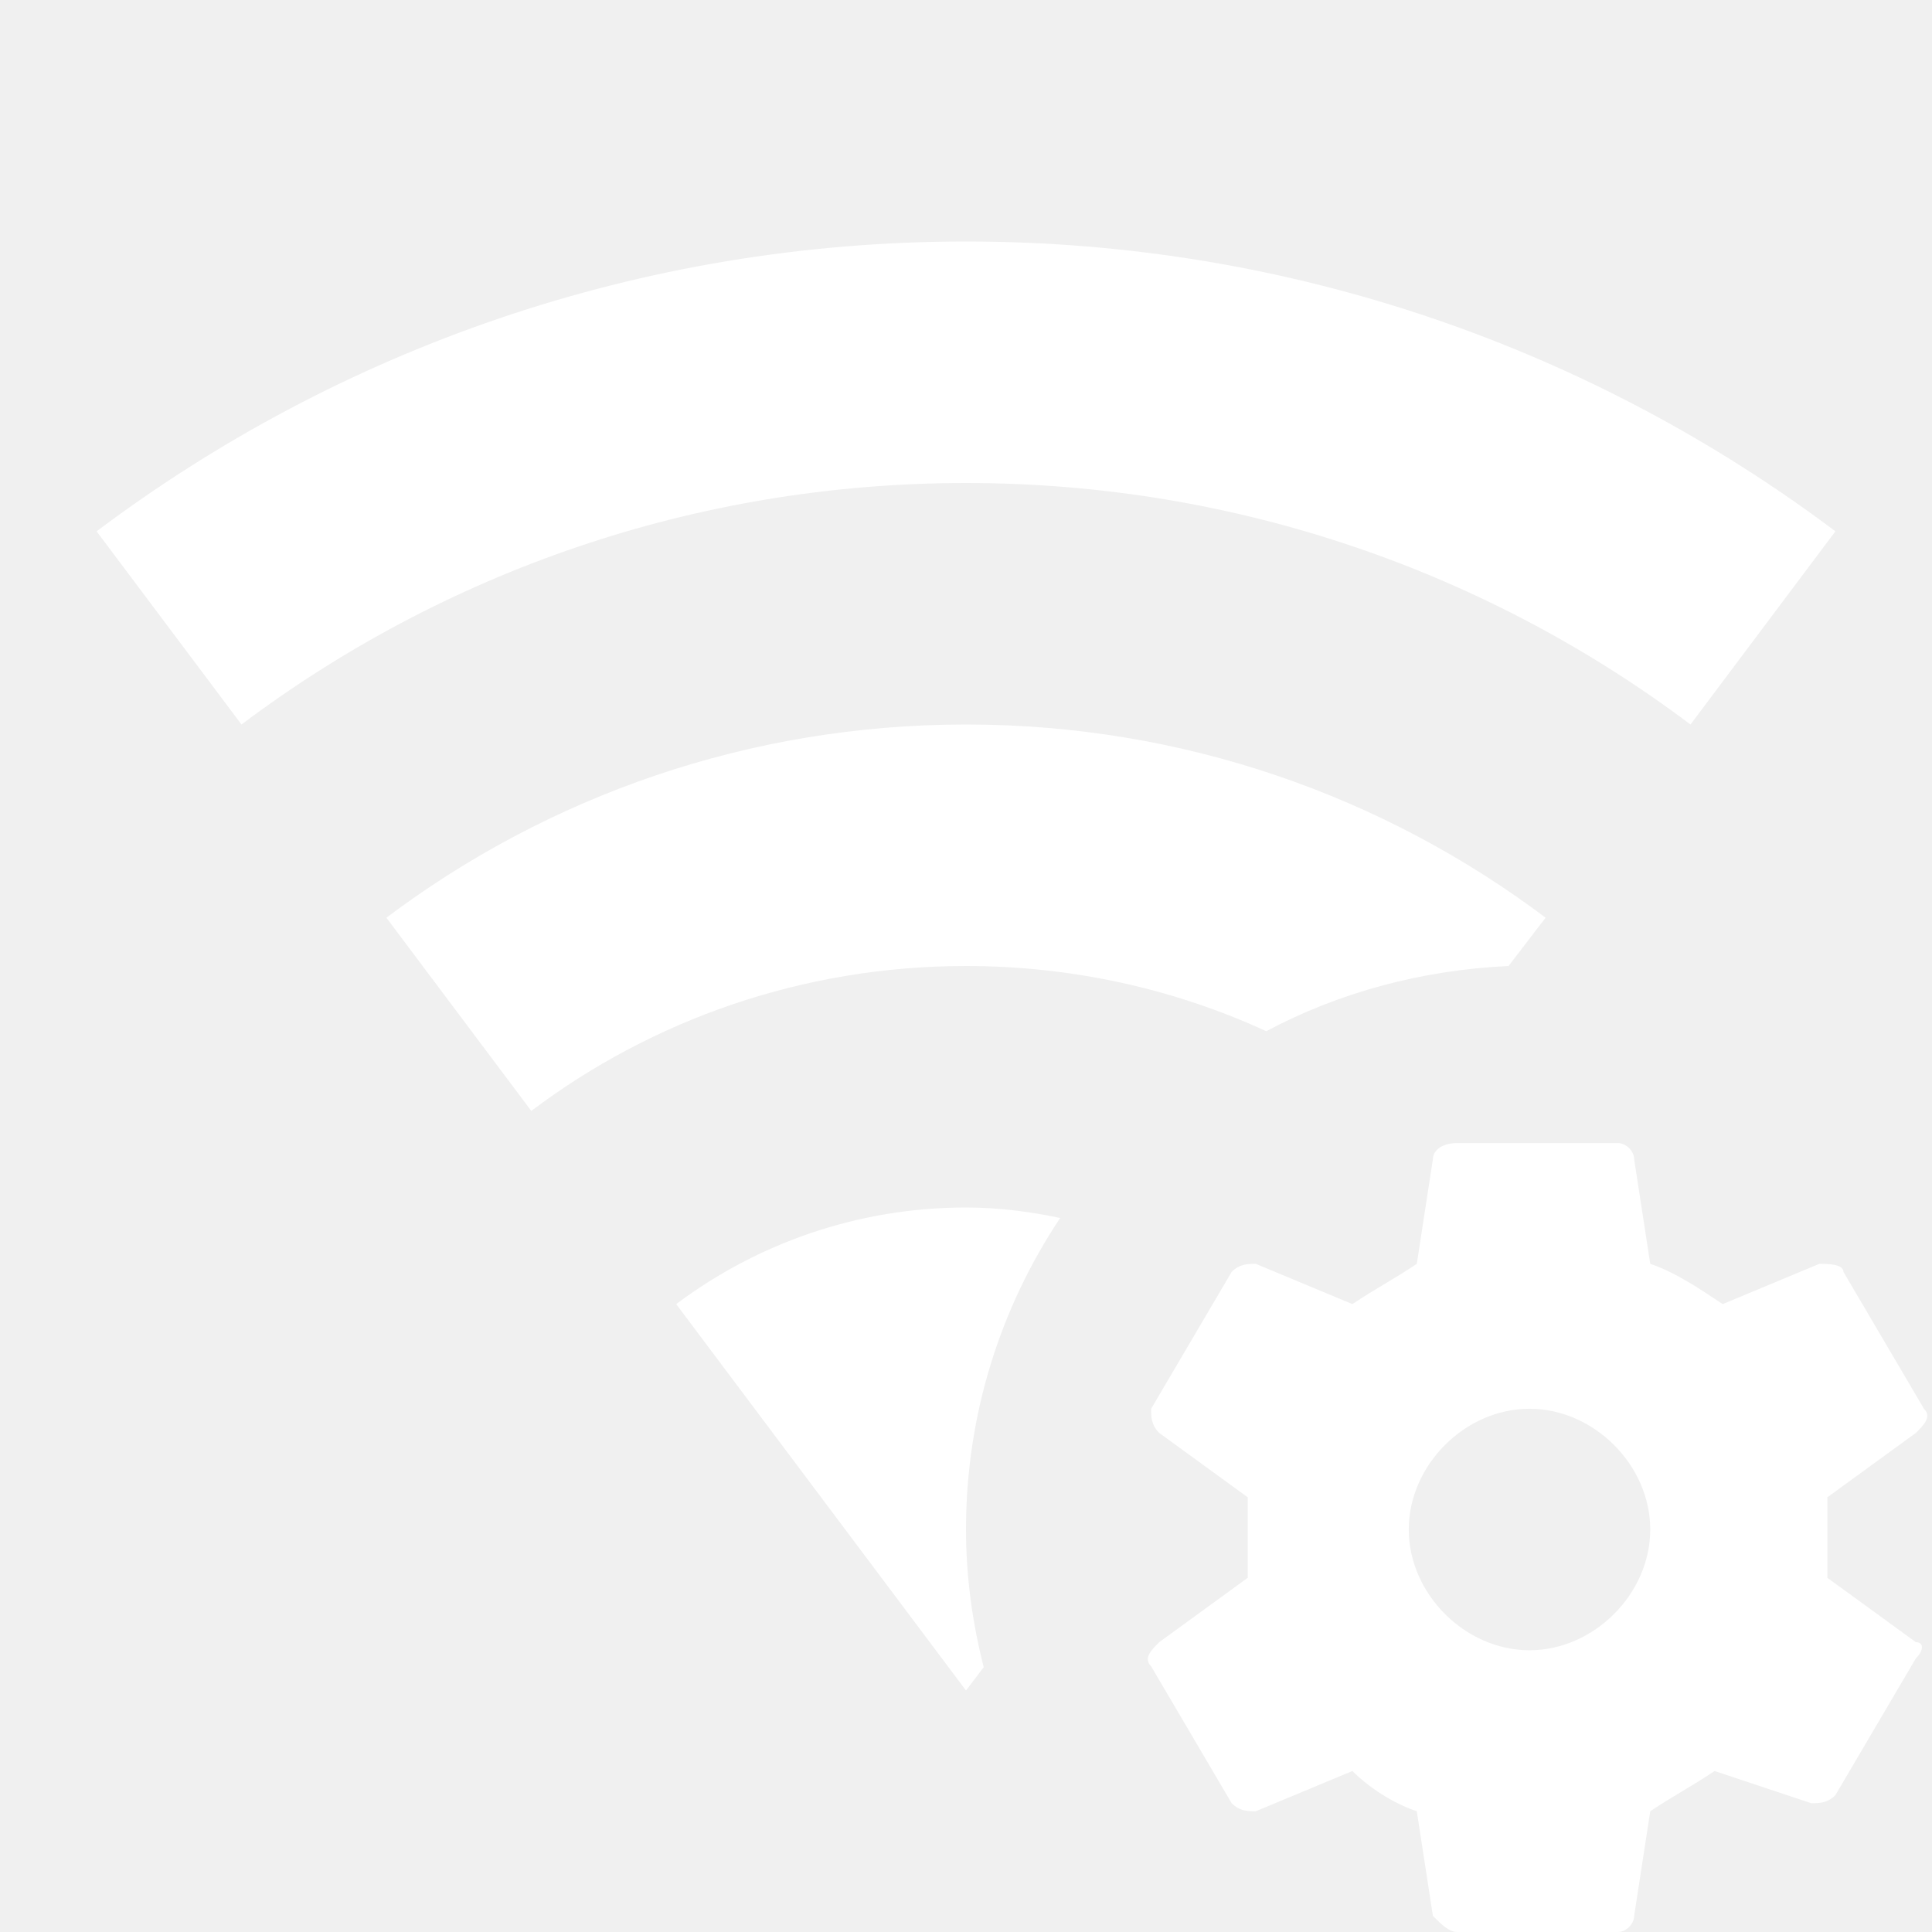
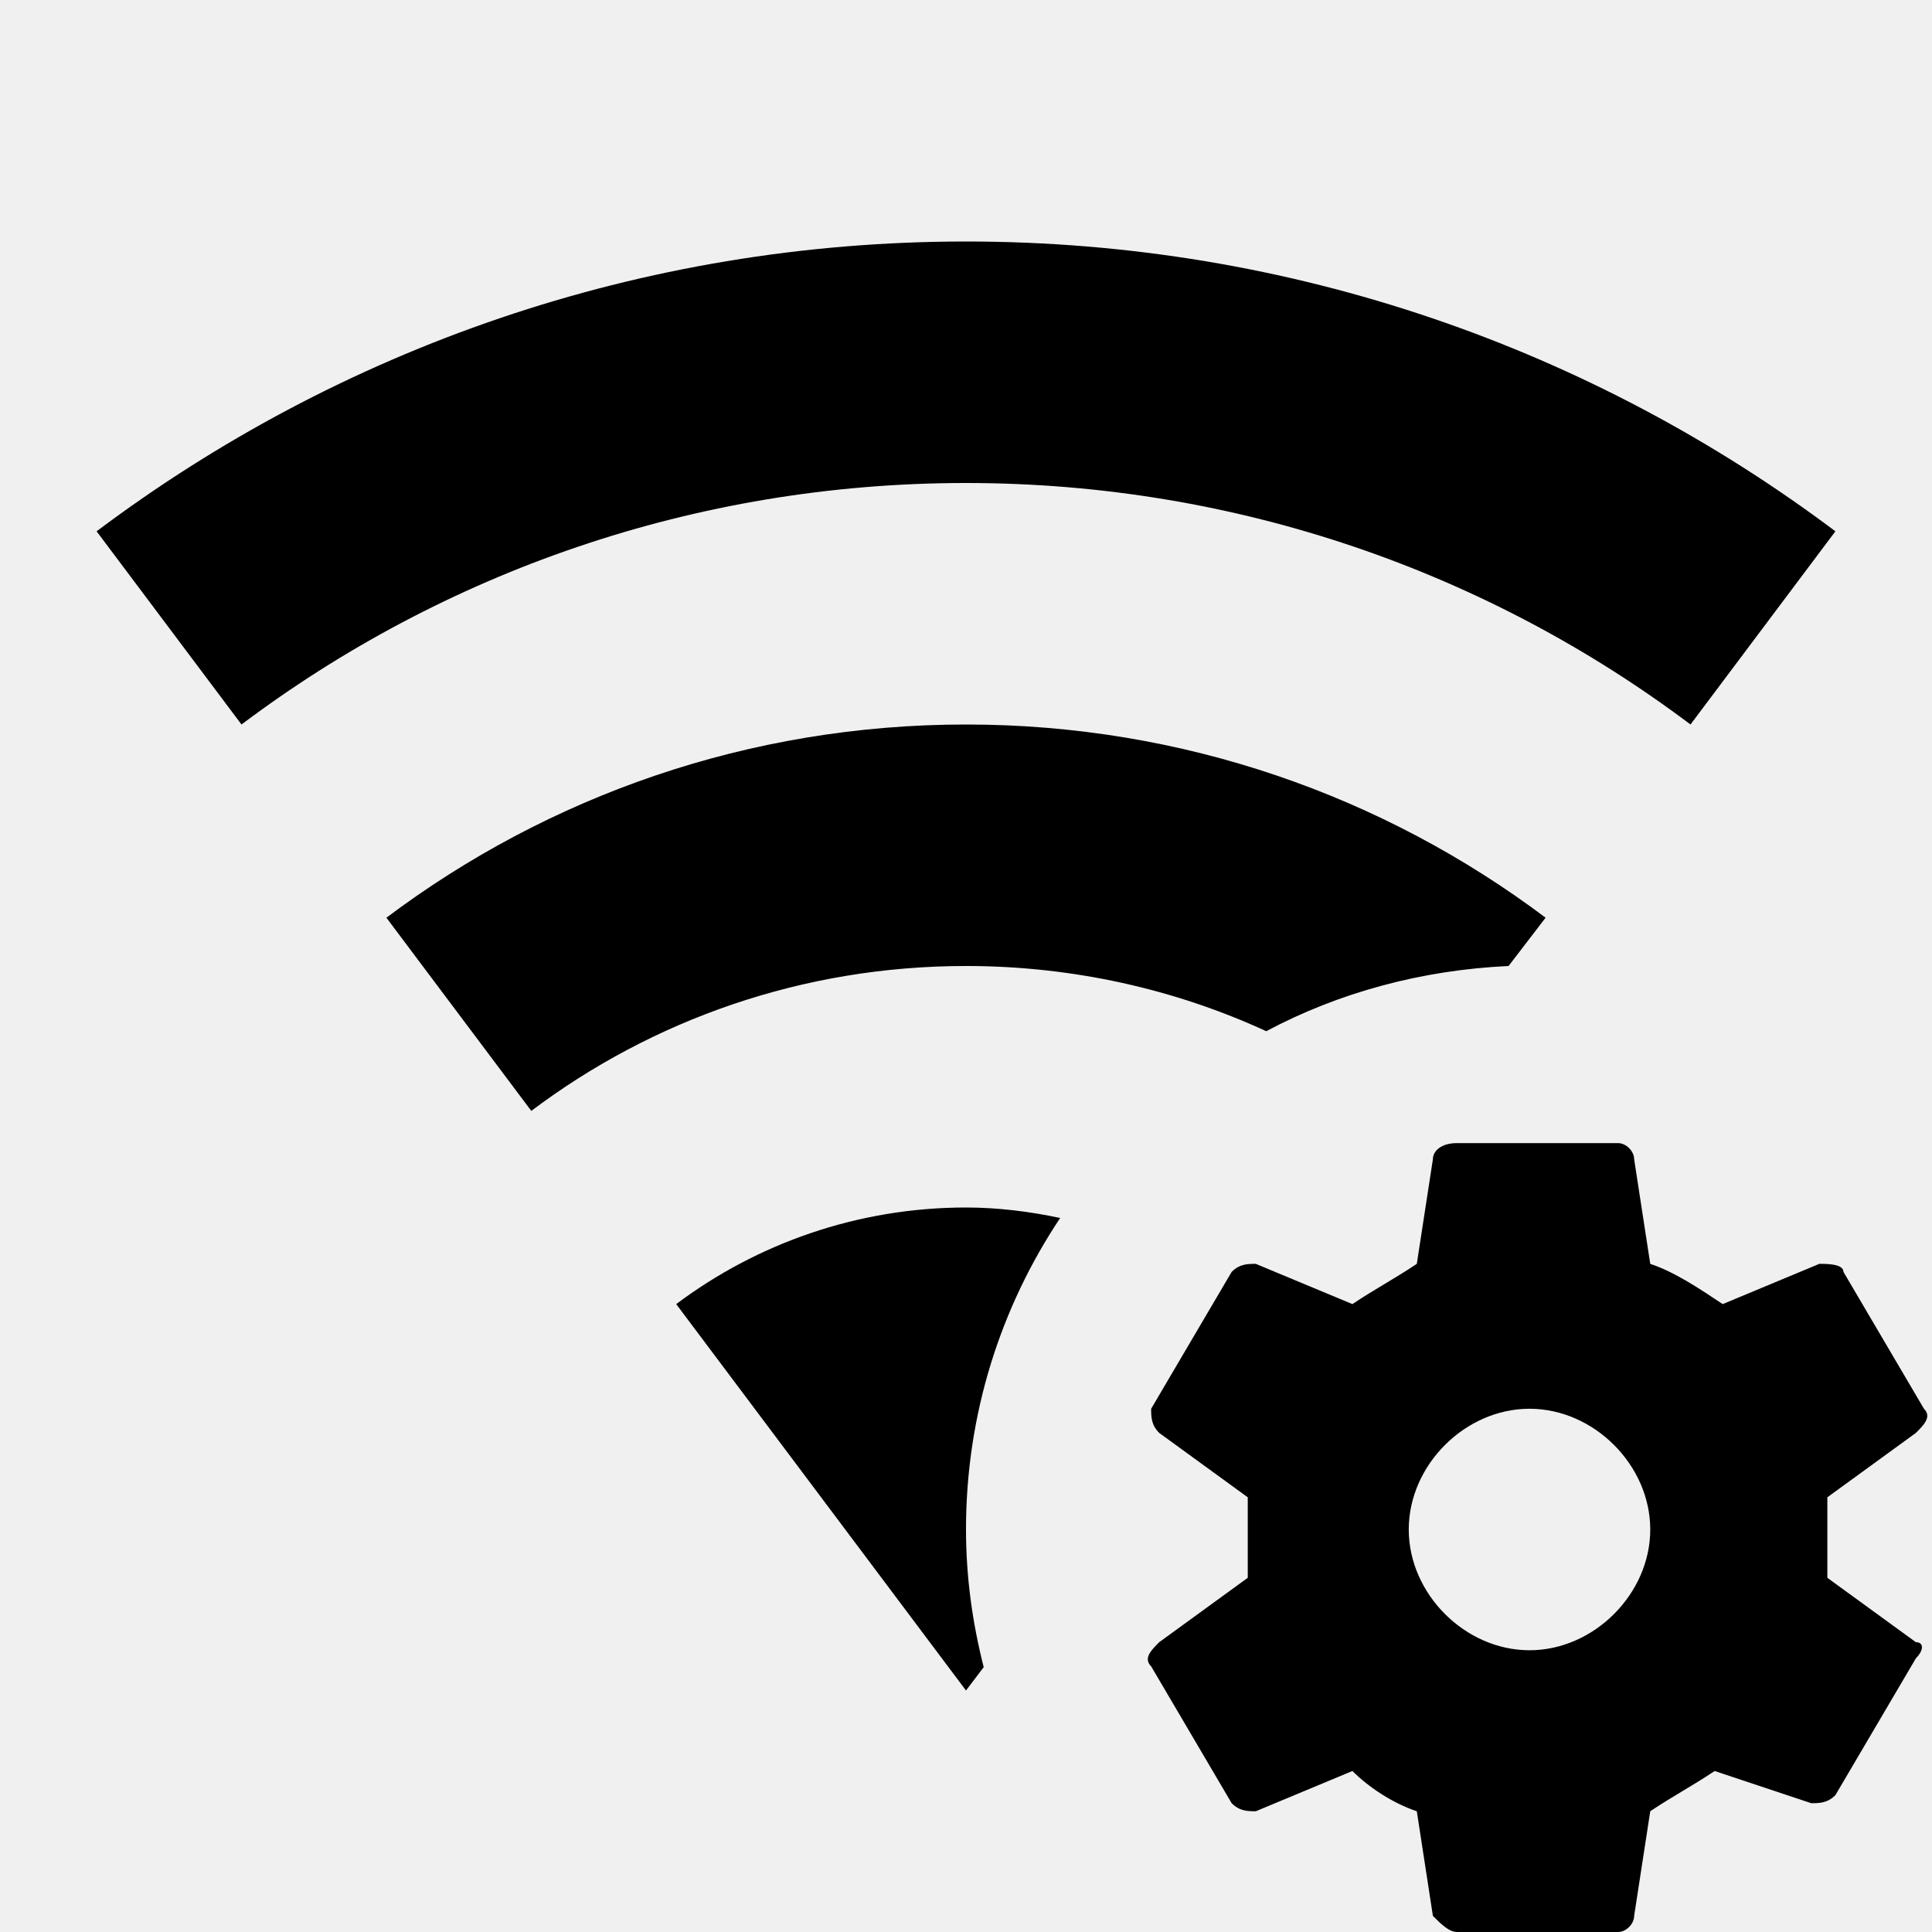
<svg xmlns="http://www.w3.org/2000/svg" viewBox="0 0 24 24">
-   <path fill="white" d="M12 12C9.97 12 8.1 12.67 6.6 13.8L4.8 11.4C6.81 9.89 9.3 9 12 9S17.19 9.89 19.2 11.4L18.74 12C17.66 12.05 16.63 12.33 15.73 12.81C14.6 12.29 13.33 12 12 12M21 9L22.8 6.6C19.79 4.34 16.05 3 12 3S4.21 4.34 1.2 6.6L3 9C5.5 7.12 8.62 6 12 6S18.5 7.12 21 9M12 15C10.65 15 9.4 15.45 8.4 16.2L12 21L12.22 20.71C12.08 20.16 12 19.59 12 19C12 17.57 12.43 16.24 13.17 15.13C12.79 15.05 12.4 15 12 15M23.8 20.4C23.9 20.4 23.9 20.5 23.8 20.6L22.8 22.3C22.7 22.4 22.6 22.4 22.5 22.4L21.3 22C21 22.2 20.8 22.3 20.5 22.5L20.3 23.8C20.3 23.9 20.2 24 20.1 24H18.1C18 24 17.9 23.9 17.8 23.8L17.6 22.5C17.3 22.4 17 22.2 16.8 22L15.6 22.5C15.5 22.5 15.4 22.5 15.3 22.4L14.3 20.7C14.2 20.6 14.3 20.5 14.4 20.4L15.5 19.6V18.6L14.4 17.8C14.3 17.7 14.3 17.6 14.3 17.5L15.3 15.8C15.4 15.7 15.5 15.7 15.6 15.7L16.8 16.2C17.1 16 17.3 15.9 17.6 15.7L17.8 14.4C17.8 14.3 17.9 14.2 18.1 14.2H20.1C20.2 14.2 20.3 14.3 20.3 14.4L20.5 15.7C20.8 15.8 21.1 16 21.4 16.2L22.6 15.7C22.7 15.7 22.9 15.7 22.9 15.8L23.9 17.5C24 17.6 23.9 17.7 23.8 17.8L22.7 18.6V19.6L23.8 20.4M20.5 19C20.5 18.2 19.8 17.5 19 17.5S17.5 18.2 17.5 19 18.2 20.5 19 20.5 20.5 19.8 20.5 19Z" />
+   <path d="M12 12C9.97 12 8.1 12.67 6.6 13.8L4.8 11.4C6.81 9.89 9.3 9 12 9S17.19 9.89 19.2 11.4L18.74 12C17.66 12.05 16.63 12.33 15.73 12.81C14.6 12.29 13.33 12 12 12M21 9L22.8 6.6C19.79 4.34 16.05 3 12 3S4.21 4.34 1.2 6.6L3 9C5.5 7.12 8.62 6 12 6S18.5 7.12 21 9M12 15C10.65 15 9.4 15.45 8.4 16.2L12 21L12.22 20.71C12.08 20.16 12 19.59 12 19C12 17.57 12.43 16.24 13.17 15.13C12.79 15.05 12.4 15 12 15M23.8 20.4C23.9 20.4 23.9 20.5 23.8 20.6L22.8 22.3C22.7 22.4 22.6 22.4 22.5 22.4L21.3 22C21 22.2 20.8 22.3 20.5 22.5L20.3 23.8C20.3 23.9 20.2 24 20.1 24H18.1C18 24 17.9 23.9 17.8 23.8L17.6 22.5C17.3 22.4 17 22.2 16.8 22L15.6 22.5C15.5 22.5 15.4 22.5 15.3 22.4L14.3 20.7C14.2 20.6 14.3 20.5 14.4 20.4L15.5 19.6V18.6L14.4 17.8C14.3 17.7 14.3 17.6 14.3 17.5L15.3 15.8C15.4 15.7 15.5 15.7 15.6 15.7L16.8 16.2C17.1 16 17.3 15.9 17.6 15.7L17.8 14.4C17.8 14.3 17.9 14.2 18.1 14.2H20.1C20.2 14.2 20.3 14.3 20.3 14.4L20.5 15.7C20.8 15.8 21.1 16 21.4 16.2L22.6 15.7C22.7 15.7 22.9 15.7 22.9 15.8L23.9 17.5C24 17.6 23.9 17.7 23.8 17.8L22.7 18.6V19.6L23.8 20.4M20.5 19C20.5 18.2 19.8 17.5 19 17.5S17.5 18.2 17.5 19 18.2 20.5 19 20.5 20.5 19.8 20.5 19Z" />
</svg>
